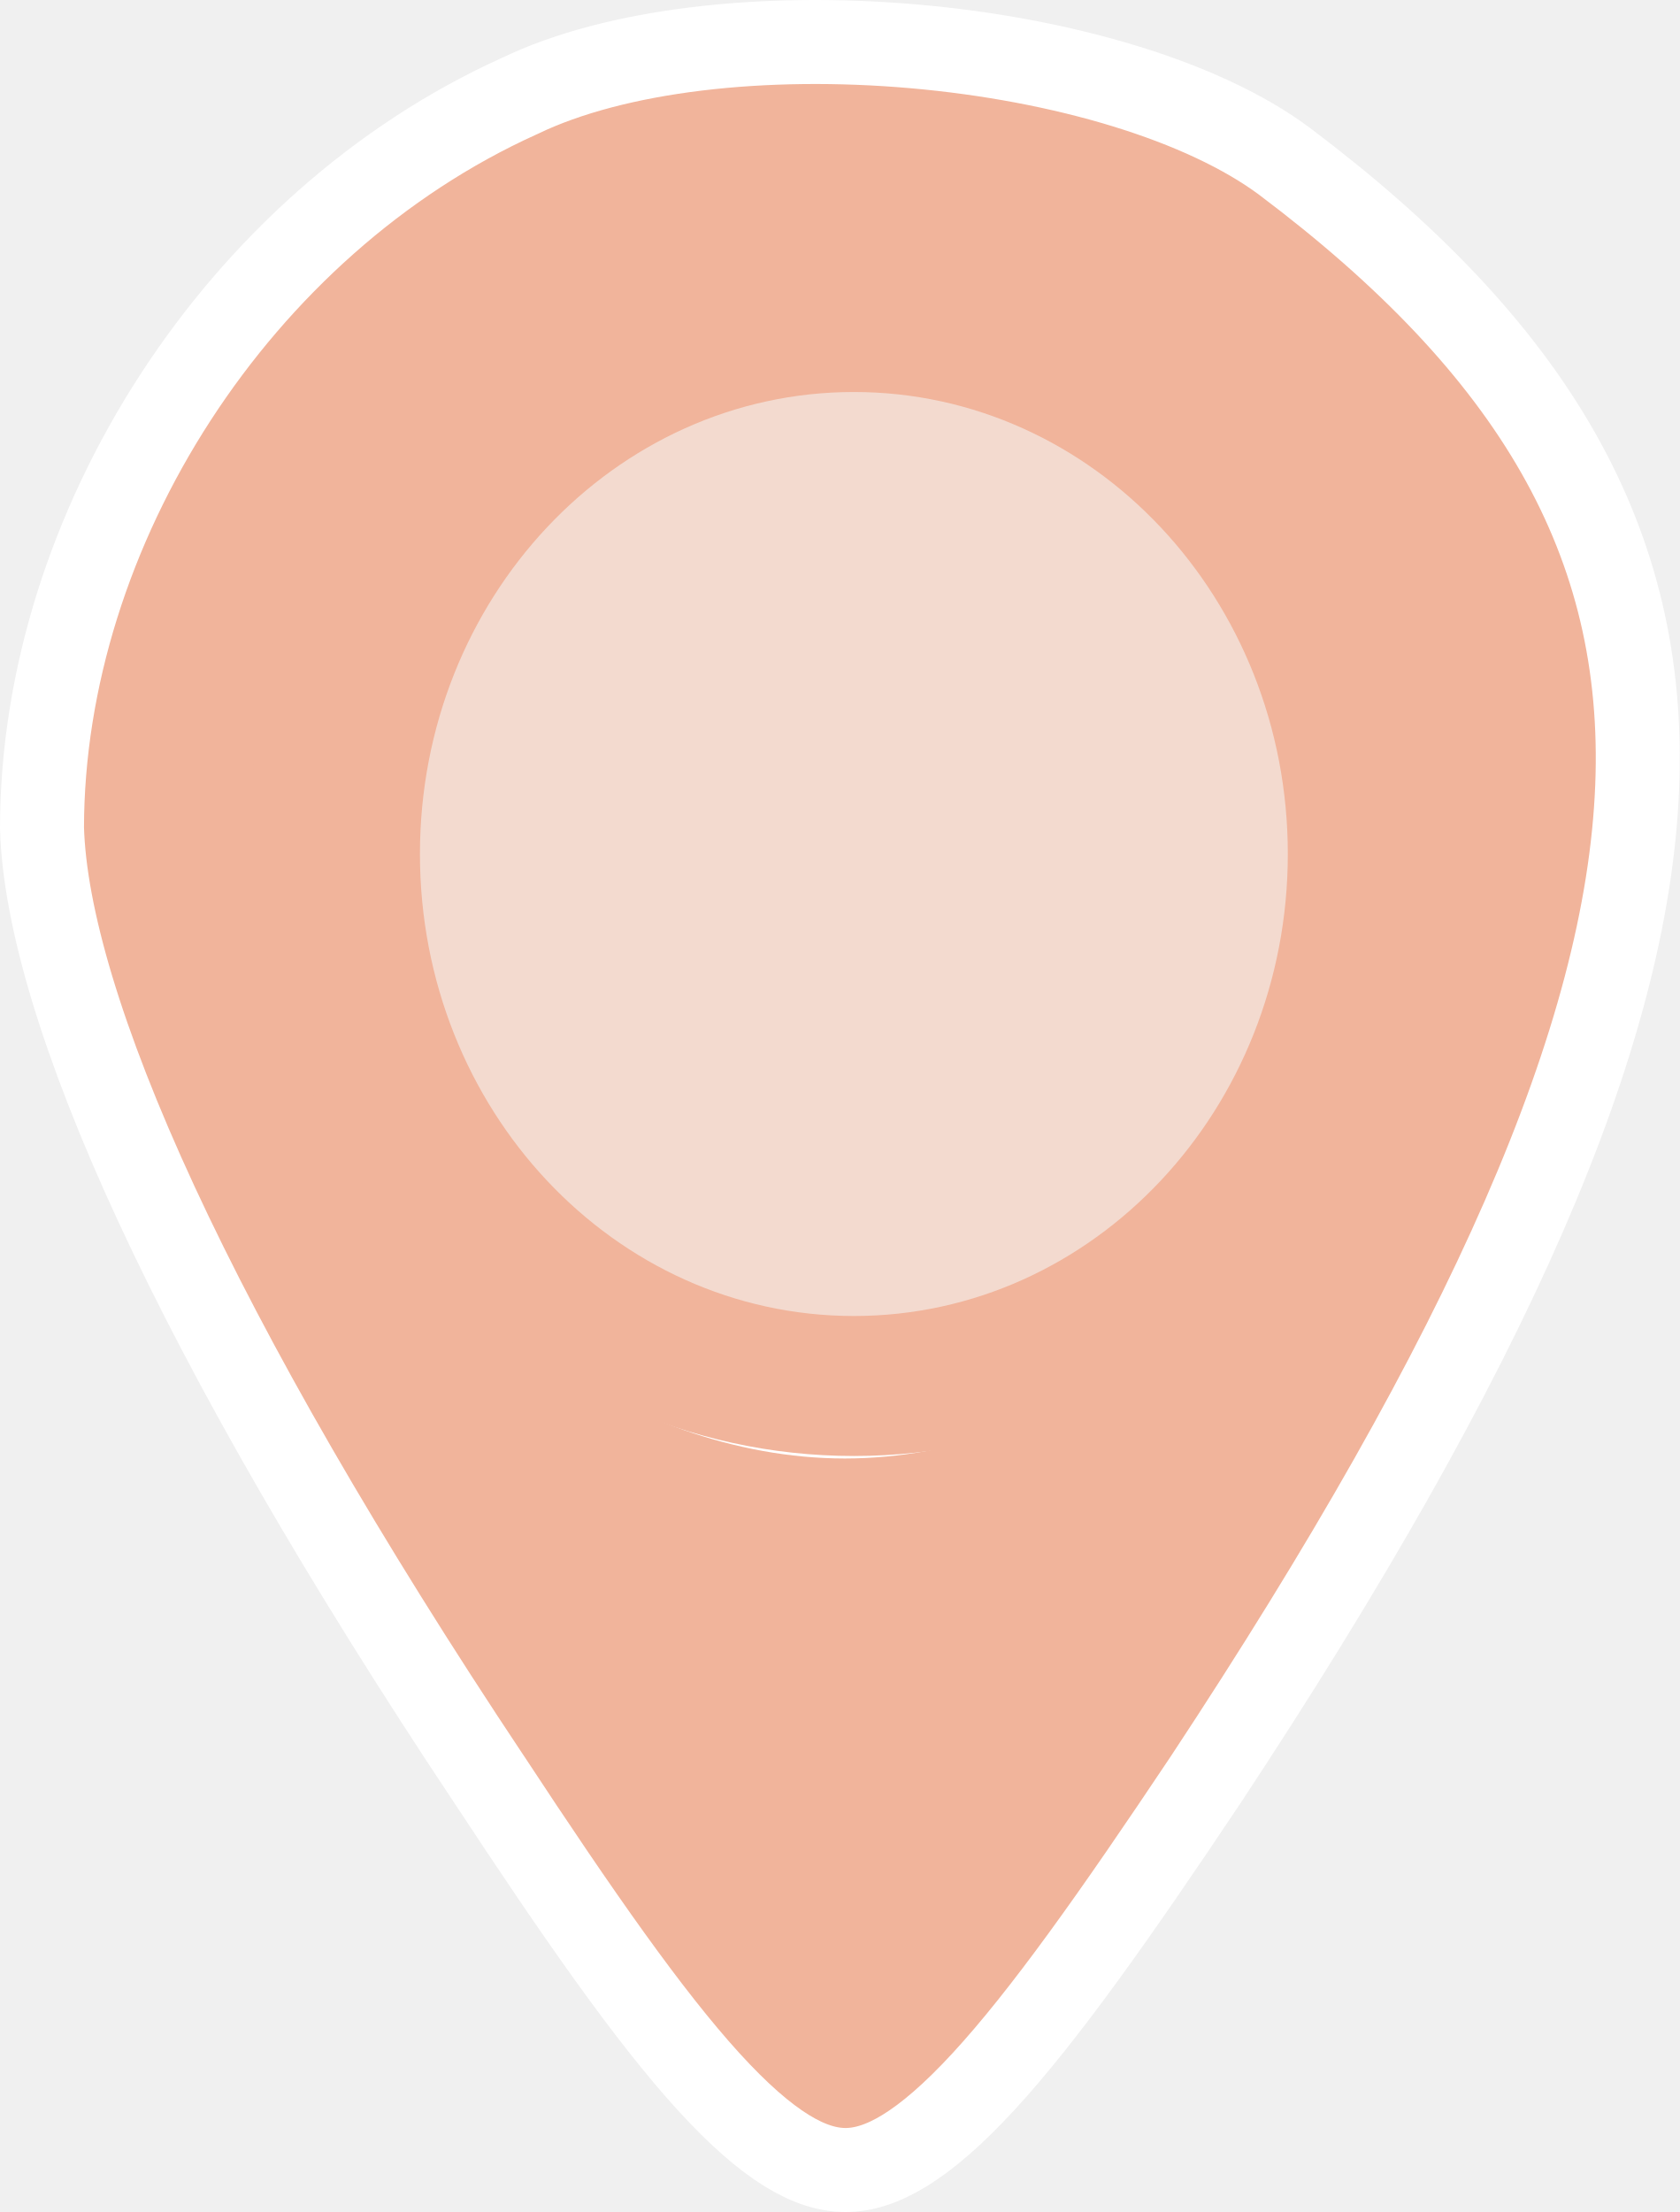
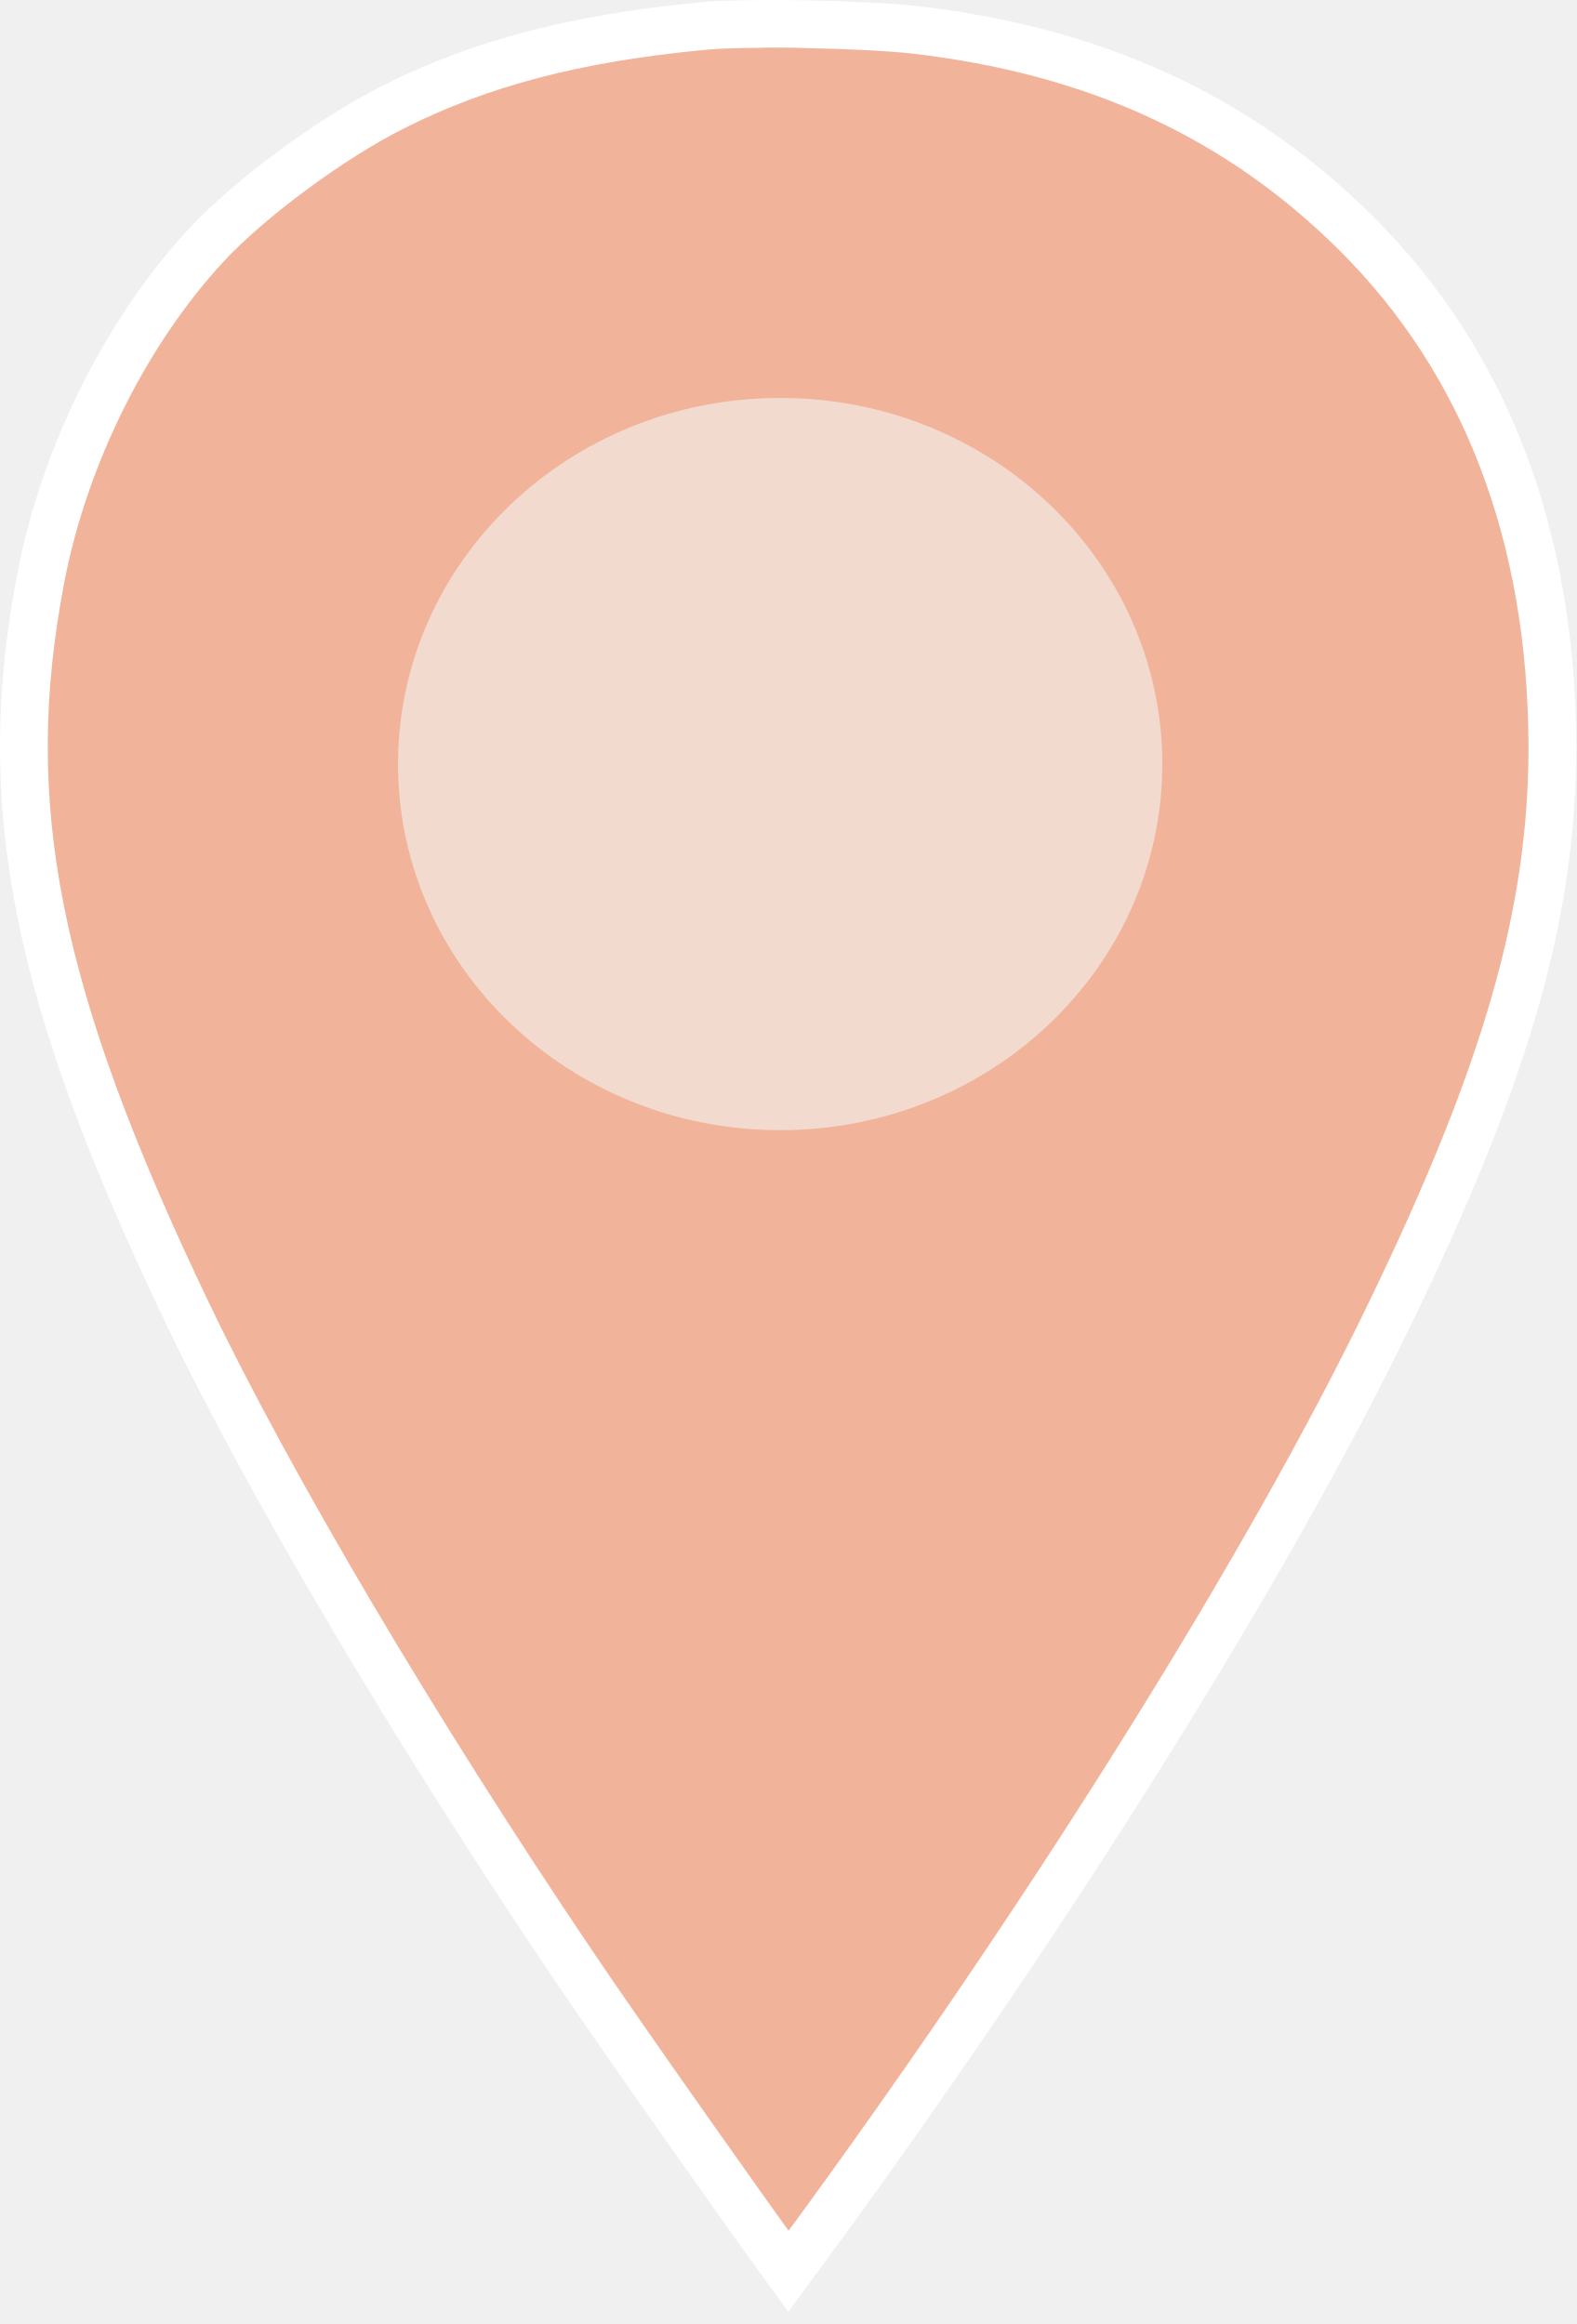
- <svg xmlns="http://www.w3.org/2000/svg" width="60" height="79" viewBox="0 0 60 79" fill="none">
-   <path d="M18.569 3.424L18.552 3.431L18.536 3.439C8.513 7.973 1.509 18.898 1.5 29.573C1.591 32.702 2.901 37.201 5.581 42.987C8.25 48.749 12.215 55.657 17.469 63.548L17.469 63.548L17.474 63.554C20.687 68.439 23.173 71.998 25.301 74.335C27.468 76.714 28.977 77.5 30.201 77.5C31.428 77.5 32.95 76.71 35.142 74.329C37.294 71.991 39.814 68.431 43.074 63.549C53.147 48.285 58.12 37.07 58.479 28.101C58.83 19.339 54.774 12.451 45.877 5.758C42.991 3.609 37.985 2.122 32.64 1.655C27.302 1.189 21.998 1.773 18.569 3.424ZM36.989 18.506L36.998 18.516L37.006 18.526C39.993 22.252 39.179 26.906 36.827 29.9C34.47 32.898 30.202 34.64 26.166 32.007C21.171 28.913 19.885 22.738 23.361 18.512L23.366 18.506C26.983 14.153 33.372 14.153 36.989 18.506ZM44.88 39.341C44.88 42.42 42.744 45.249 40.073 47.215C37.352 49.218 33.746 50.589 30.177 50.589C26.609 50.589 23.003 49.218 20.282 47.215C17.611 45.249 15.475 42.42 15.475 39.341C15.475 38.485 15.547 37.48 16.096 36.606C16.683 35.672 17.624 35.165 18.721 34.861C19.797 34.564 21.215 34.41 23.029 34.322C24.864 34.234 27.206 34.21 30.177 34.21C33.149 34.21 35.491 34.234 37.326 34.322C39.14 34.41 40.558 34.564 41.634 34.861C42.731 35.165 43.672 35.672 44.258 36.606C44.808 37.48 44.88 38.485 44.88 39.341Z" fill="#F1B49B" stroke="white" stroke-width="3" />
-   <ellipse cx="30.5" cy="29" rx="21.5" ry="23" fill="#F1B49B" />
-   <ellipse cx="30.5" cy="30.5" rx="15.5" ry="16.5" fill="#F3DACF" />
+ <svg xmlns="http://www.w3.org/2000/svg" width="99" height="146" viewBox="0 0 99 146" fill="none">
+   <path d="M44.095 1.643L44.086 1.644C36.131 2.4 30.136 3.986 24.754 6.7L24.747 6.703C20.785 8.677 15.656 12.498 12.975 15.377C7.925 20.826 4.047 28.595 2.564 36.304C-0.161 50.497 2.146 62.396 11.809 82.574C16.988 93.361 26.056 108.726 36.049 123.521L36.052 123.525C38.776 127.587 46.795 138.958 49.516 142.69L51.727 139.677C51.728 139.676 51.728 139.676 51.729 139.675C66.512 119.362 79.767 98.09 87.206 82.712L87.207 82.71C94.681 67.319 97.5 57.279 97.5 46.925C97.472 33.622 93.273 22.724 85.199 14.679C77.857 7.369 68.846 3.174 57.402 1.869C54.1 1.508 46.775 1.372 44.095 1.643ZM79.934 51.913L79.933 51.914C78.474 57.534 75.924 61.945 71.726 66.275C55.18 83.38 26.603 76.887 18.579 54.317L18.577 54.314C16.332 47.946 16.34 40.085 18.628 33.349C20.592 27.527 23.706 23.03 28.532 18.961L28.536 18.957C35.393 13.215 44.913 10.556 53.721 11.994C67.422 14.23 77.937 24.443 80.495 38.021C81.22 41.87 80.95 47.986 79.934 51.913Z" fill="#F1B49B" stroke="white" stroke-width="3" />
+   <path d="M45.151 17.409L45.149 17.409C39.895 18.159 33.921 21.217 30.086 25.118C26.3 28.97 23.551 34.409 22.721 39.592L22.721 39.594C22.475 41.115 22.415 43.212 22.536 45.33C22.656 47.451 22.951 49.473 23.36 50.857C25.465 57.95 30.656 64.321 36.758 67.395L36.76 67.396C43.127 70.617 50.572 71.246 56.831 69.135L56.832 69.135C65.504 66.217 71.521 60.064 74.473 51.017L74.474 51.015C74.833 49.918 74.992 49.347 75.082 48.517C75.177 47.625 75.194 46.426 75.193 44.08L75.194 44.072C75.208 41.361 75.162 39.824 74.957 38.533C74.757 37.276 74.396 36.199 73.684 34.419C68.904 22.556 57.285 15.662 45.151 17.409Z" fill="#F1B49B" stroke="white" stroke-width="3" />
+   <path d="M93 43.891C93 63.495 70.094 107 49 107C27.907 107 5 63.495 5 43.891C5 24.286 27.907 3 49 3C70.094 3 93 24.286 93 43.891Z" fill="#F1B49B" />
+   <ellipse cx="49" cy="48" rx="24" ry="23" fill="#F3DACF" />
</svg>
